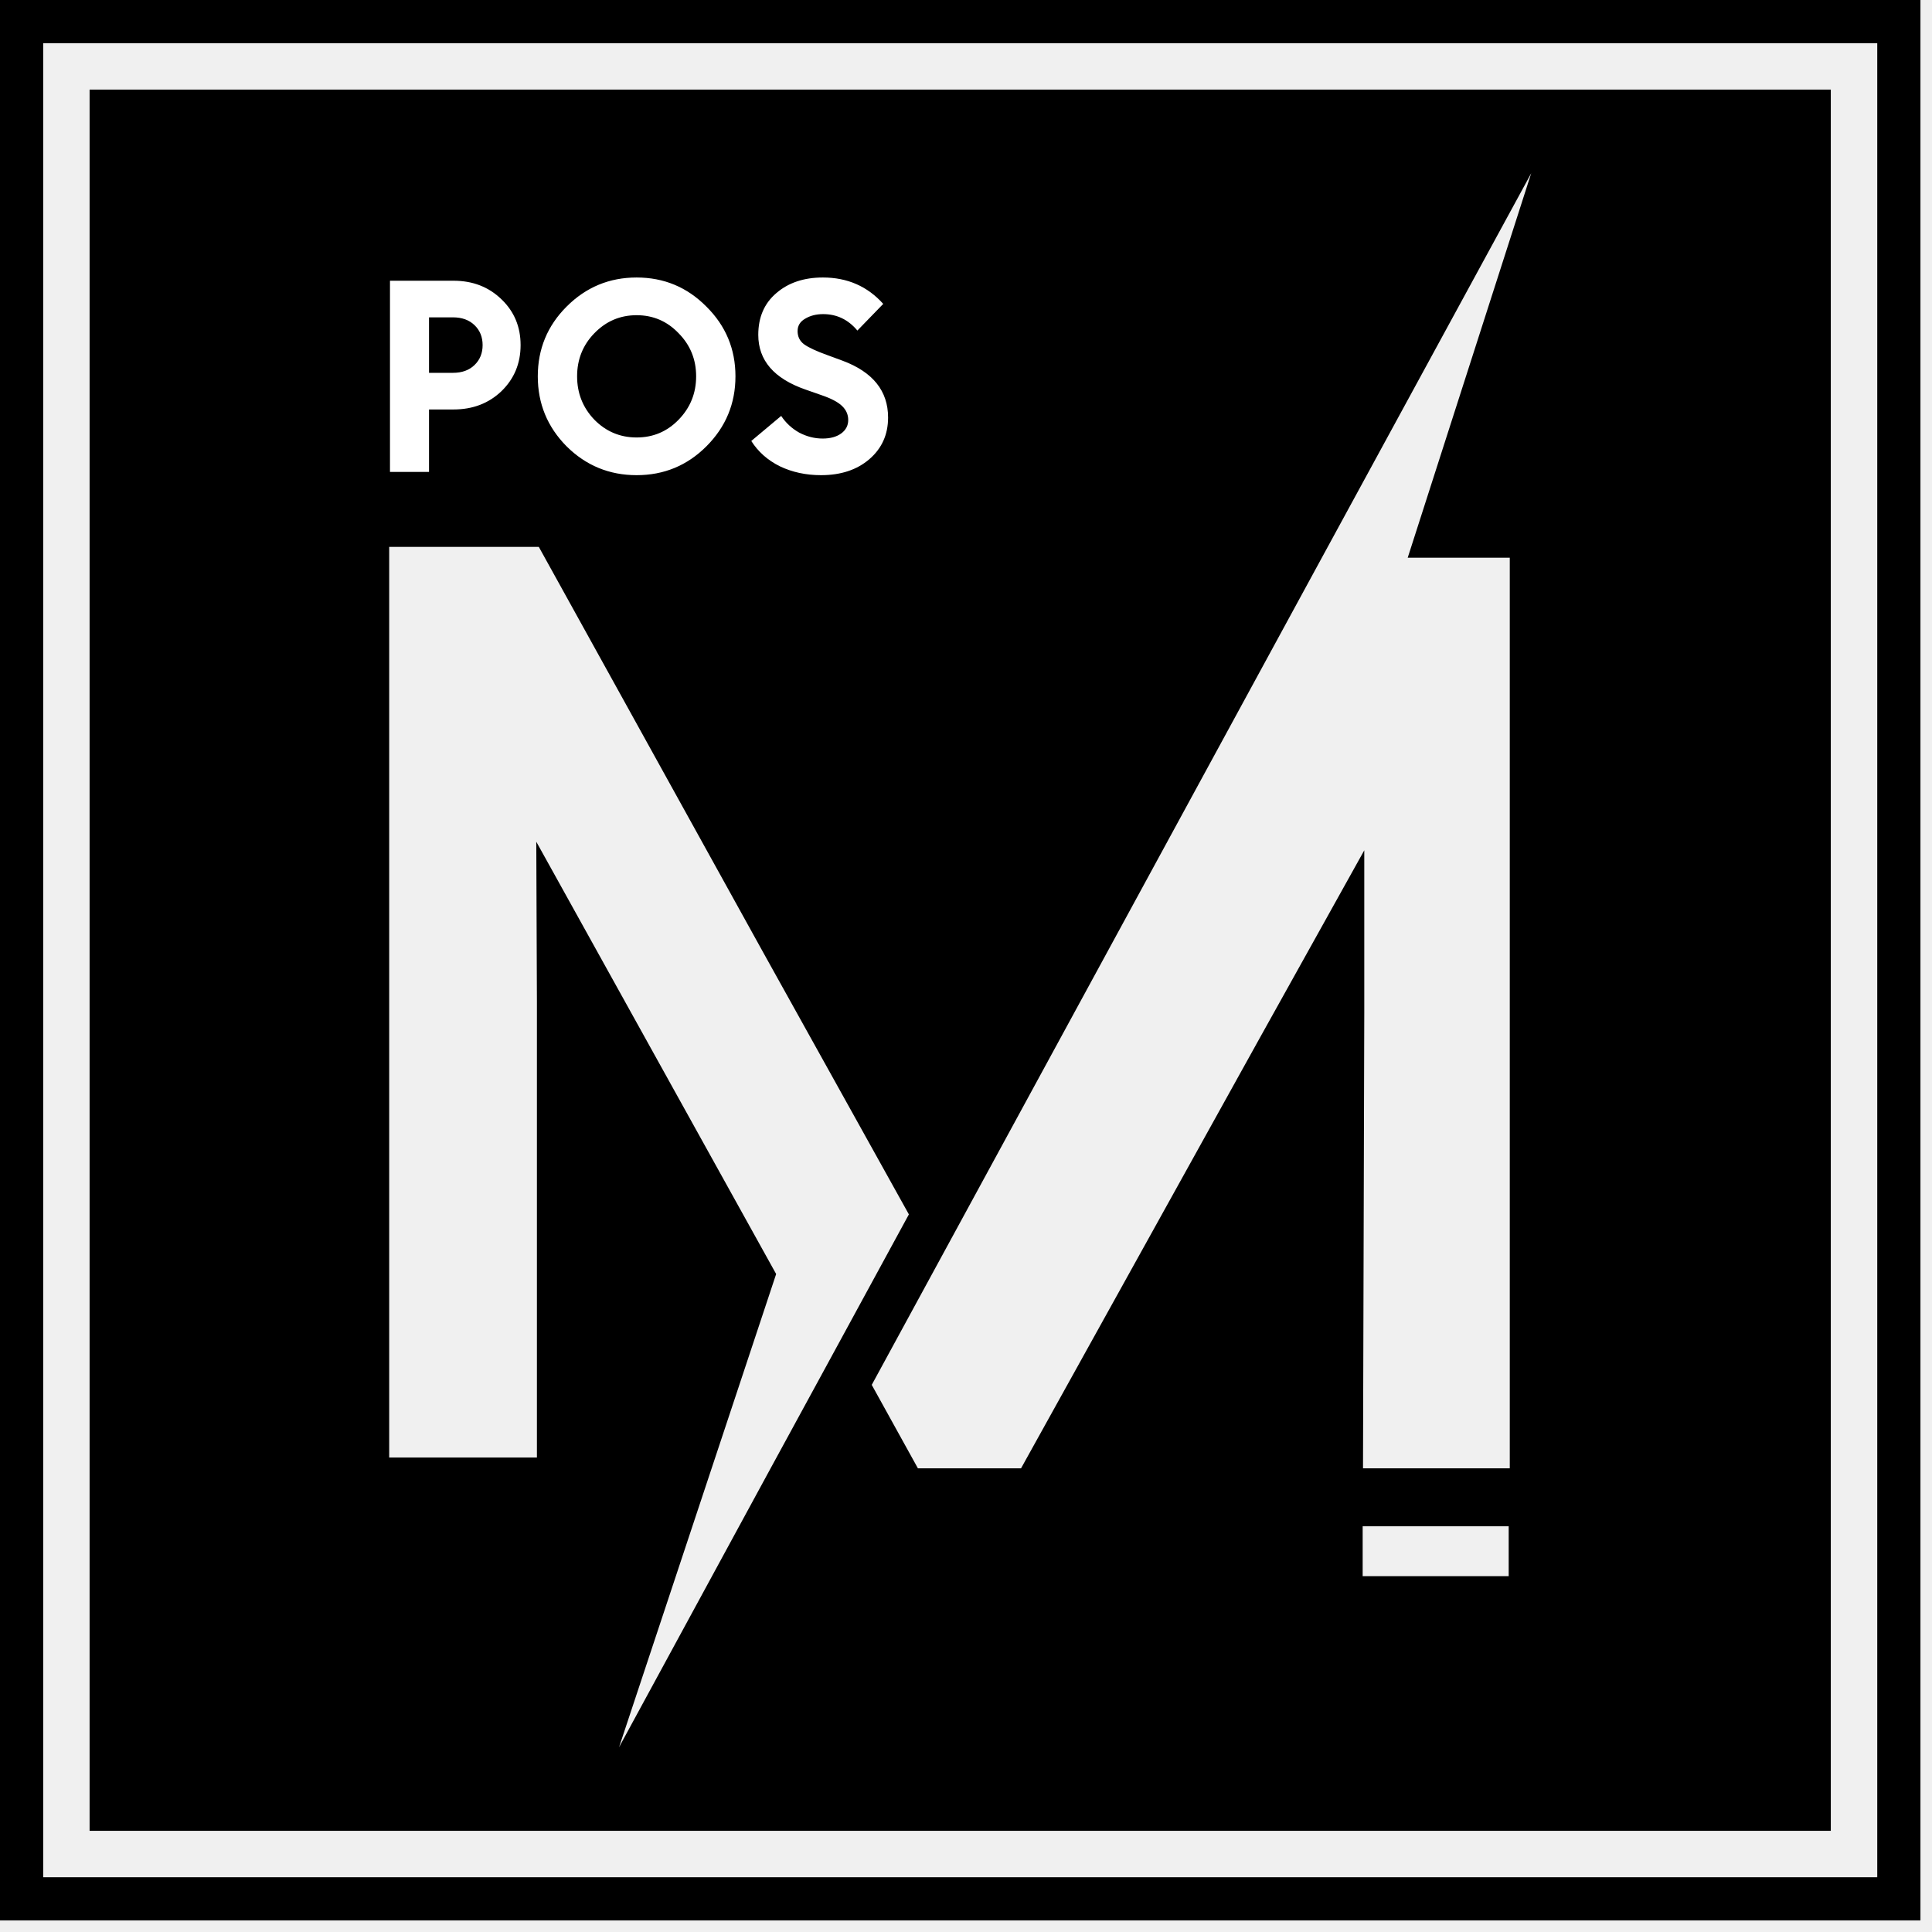
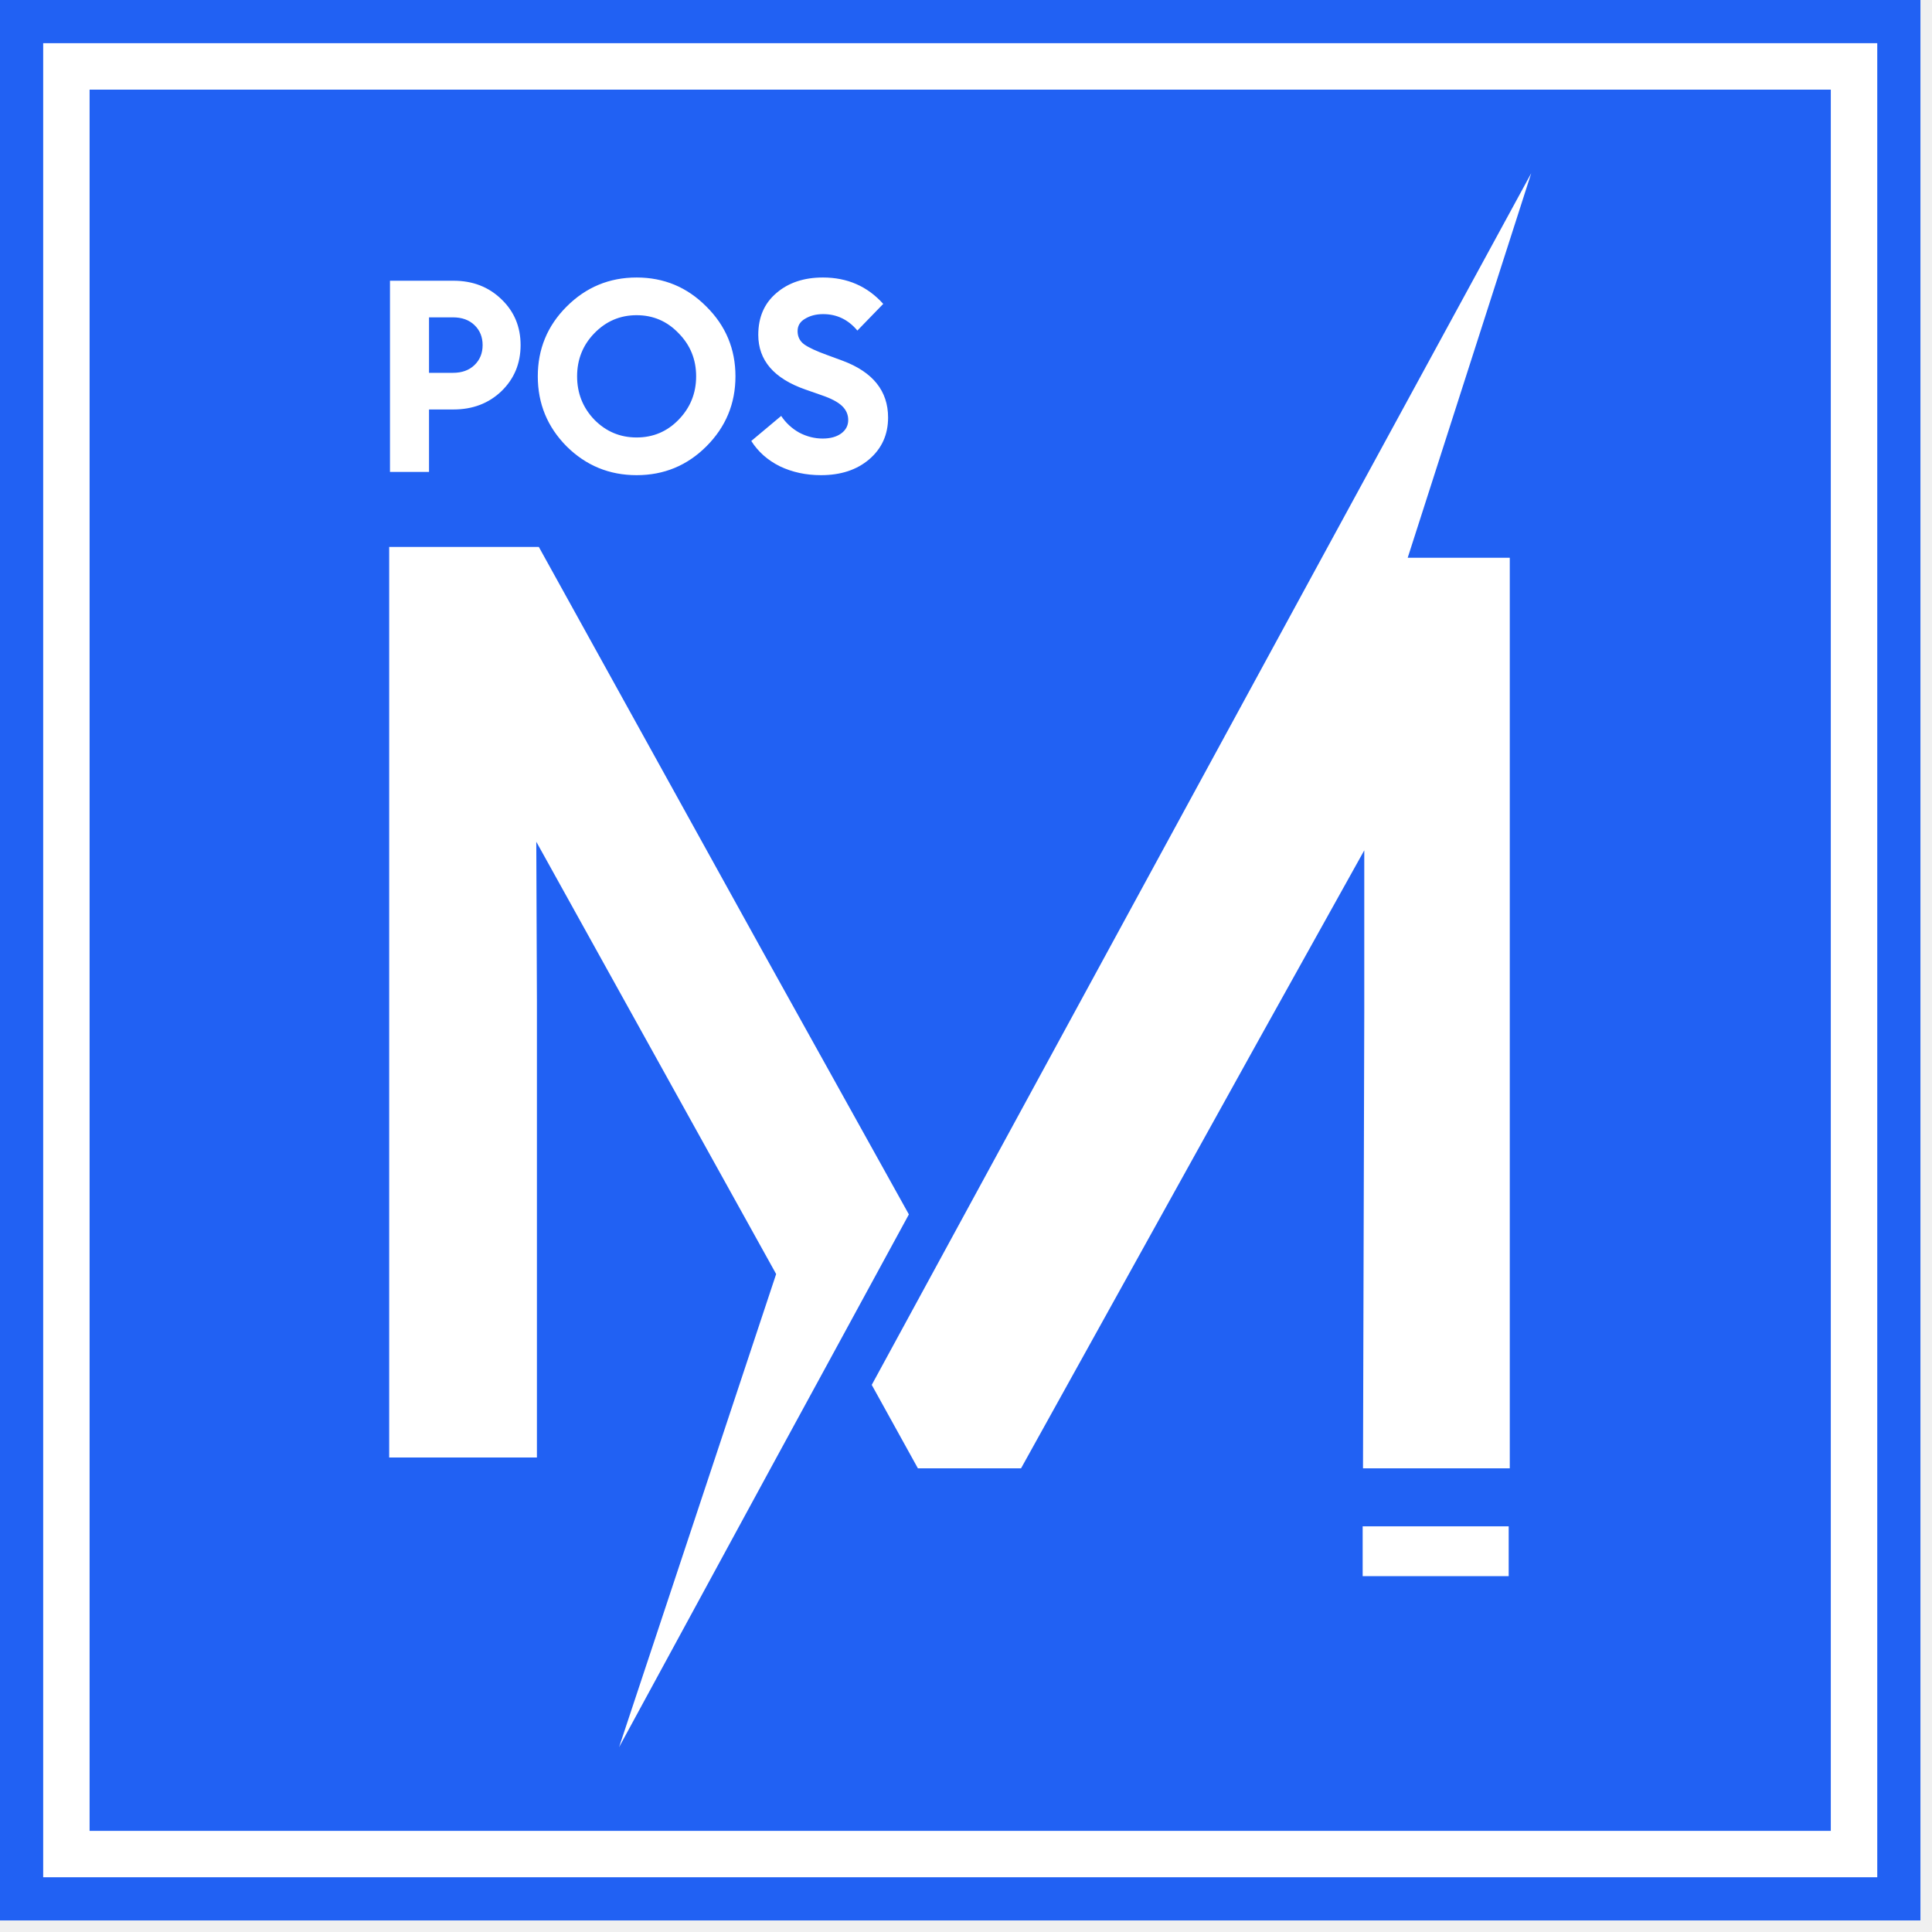
<svg xmlns="http://www.w3.org/2000/svg" width="131" height="131" viewBox="0 0 131 131" fill="none">
-   <path d="M124.138 6.076H6.075V124.14H124.138V6.076ZM52.252 99.559L41.976 118.469L52.627 86.386L36.363 57.073L36.406 67.954V98.825H26.389V37.083H36.535L51.777 64.629L61.621 82.331V82.353L56.051 92.586L52.252 99.559ZM102.297 106.87H92.396V103.491H102.297V106.87ZM102.371 37.817V37.925V99.559H92.419L92.505 68.688V57.656L85.424 70.372L69.233 99.559H62.238L59.109 93.902L89.569 37.925L103.824 11.747L95.45 37.817H102.371Z" fill="black" />
-   <path d="M0 130.216H130.216V-0H0V130.216ZM127.288 127.288H2.928V2.928H127.288V127.288Z" fill="black" />
+   <rect width="130" height="130" fill="white" />
+   <path d="M124.138 6.077H6.075V124.141H124.138V6.077ZM52.252 99.56L41.976 118.47L52.627 86.387L36.363 57.074L36.406 67.955V98.826H26.389V37.084H36.535L51.777 64.63L61.621 82.332V82.354L56.051 92.587L52.252 99.56ZM102.297 106.871H92.396V103.492H102.297V106.871ZM102.371 37.818V37.926V99.56H92.419L92.505 68.689V57.657L85.424 70.373L69.233 99.56H62.238L59.109 93.903L89.569 37.926L103.824 11.748L95.45 37.818H102.371Z" fill="#2161F3" />
+   <path d="M0 130.216H130.216V0H0V130.216ZM127.288 127.288H2.928V2.928H127.288V127.288Z" fill="#2161F3" />
  <path d="M34.003 20.295C34.867 21.123 35.299 22.157 35.299 23.399C35.299 24.641 34.867 25.682 34.003 26.522C33.138 27.35 32.055 27.764 30.752 27.764H29.09V32H26.443V19.035H30.752C32.055 19.035 33.138 19.455 34.003 20.295ZM32.176 24.75C32.542 24.397 32.724 23.947 32.724 23.399C32.724 22.851 32.542 22.401 32.176 22.048C31.811 21.695 31.324 21.518 30.716 21.518H29.09V25.28H30.716C31.324 25.28 31.811 25.104 32.176 24.75ZM40.299 28.457C41.091 29.261 42.046 29.663 43.166 29.663C44.286 29.663 45.236 29.261 46.015 28.457C46.806 27.642 47.202 26.662 47.202 25.517C47.202 24.373 46.806 23.399 46.015 22.596C45.236 21.78 44.286 21.372 43.166 21.372C42.046 21.372 41.091 21.78 40.299 22.596C39.52 23.399 39.131 24.373 39.131 25.517C39.131 26.662 39.52 27.642 40.299 28.457ZM47.896 30.265C46.593 31.568 45.017 32.219 43.166 32.219C41.316 32.219 39.733 31.568 38.419 30.265C37.116 28.95 36.465 27.368 36.465 25.517C36.465 23.667 37.116 22.09 38.419 20.788C39.733 19.473 41.316 18.816 43.166 18.816C45.017 18.816 46.593 19.473 47.896 20.788C49.211 22.09 49.868 23.667 49.868 25.517C49.868 27.368 49.211 28.95 47.896 30.265ZM55.67 32.219C54.648 32.219 53.716 32.018 52.876 31.616C52.048 31.203 51.403 30.63 50.941 29.9L52.968 28.202C53.284 28.677 53.692 29.054 54.191 29.334C54.702 29.602 55.232 29.736 55.78 29.736C56.303 29.736 56.723 29.62 57.04 29.389C57.356 29.157 57.514 28.853 57.514 28.476C57.514 28.11 57.374 27.794 57.094 27.526C56.815 27.258 56.352 27.015 55.707 26.796L54.611 26.412C52.481 25.67 51.415 24.434 51.415 22.705C51.415 21.512 51.823 20.569 52.639 19.875C53.455 19.169 54.508 18.816 55.798 18.816C57.454 18.816 58.817 19.412 59.888 20.605L58.135 22.413C57.514 21.67 56.741 21.299 55.816 21.299C55.341 21.299 54.934 21.403 54.593 21.61C54.252 21.804 54.081 22.084 54.081 22.45C54.081 22.827 54.227 23.125 54.52 23.344C54.824 23.564 55.347 23.807 56.09 24.075L57.131 24.458C59.188 25.225 60.217 26.51 60.217 28.311C60.217 29.468 59.791 30.411 58.939 31.142C58.099 31.86 57.009 32.219 55.67 32.219Z" fill="white" />
</svg>
